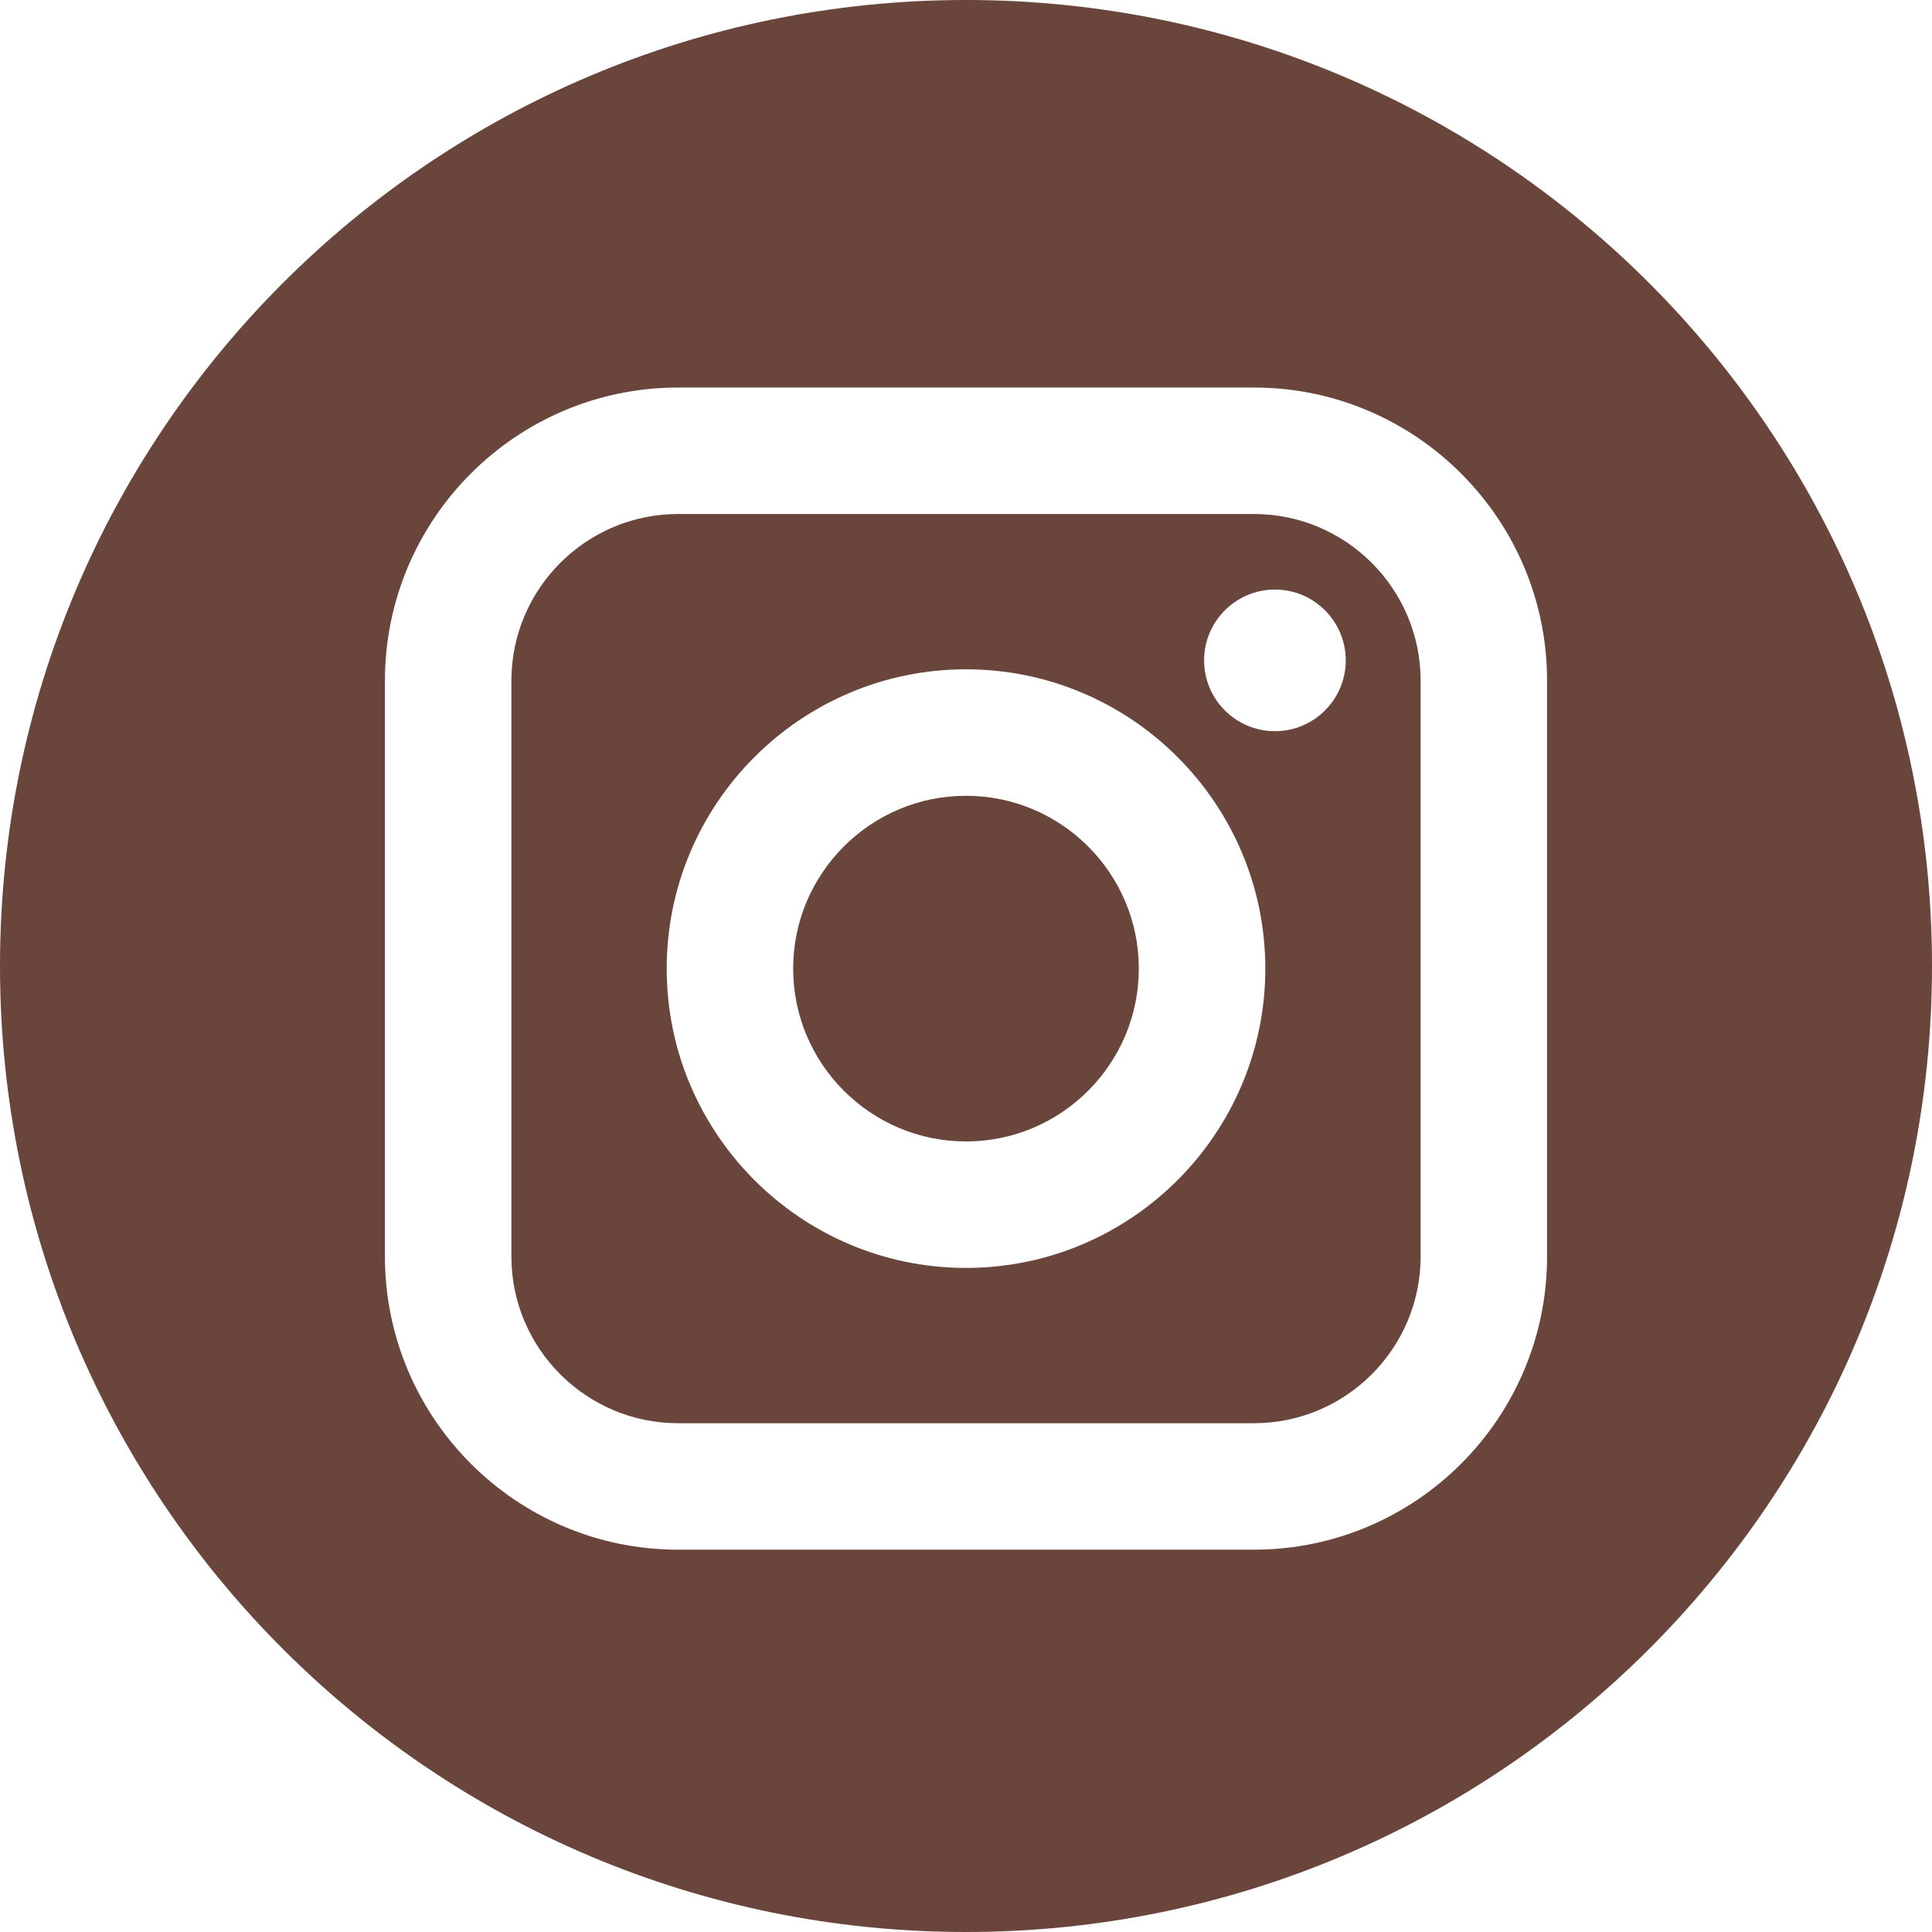
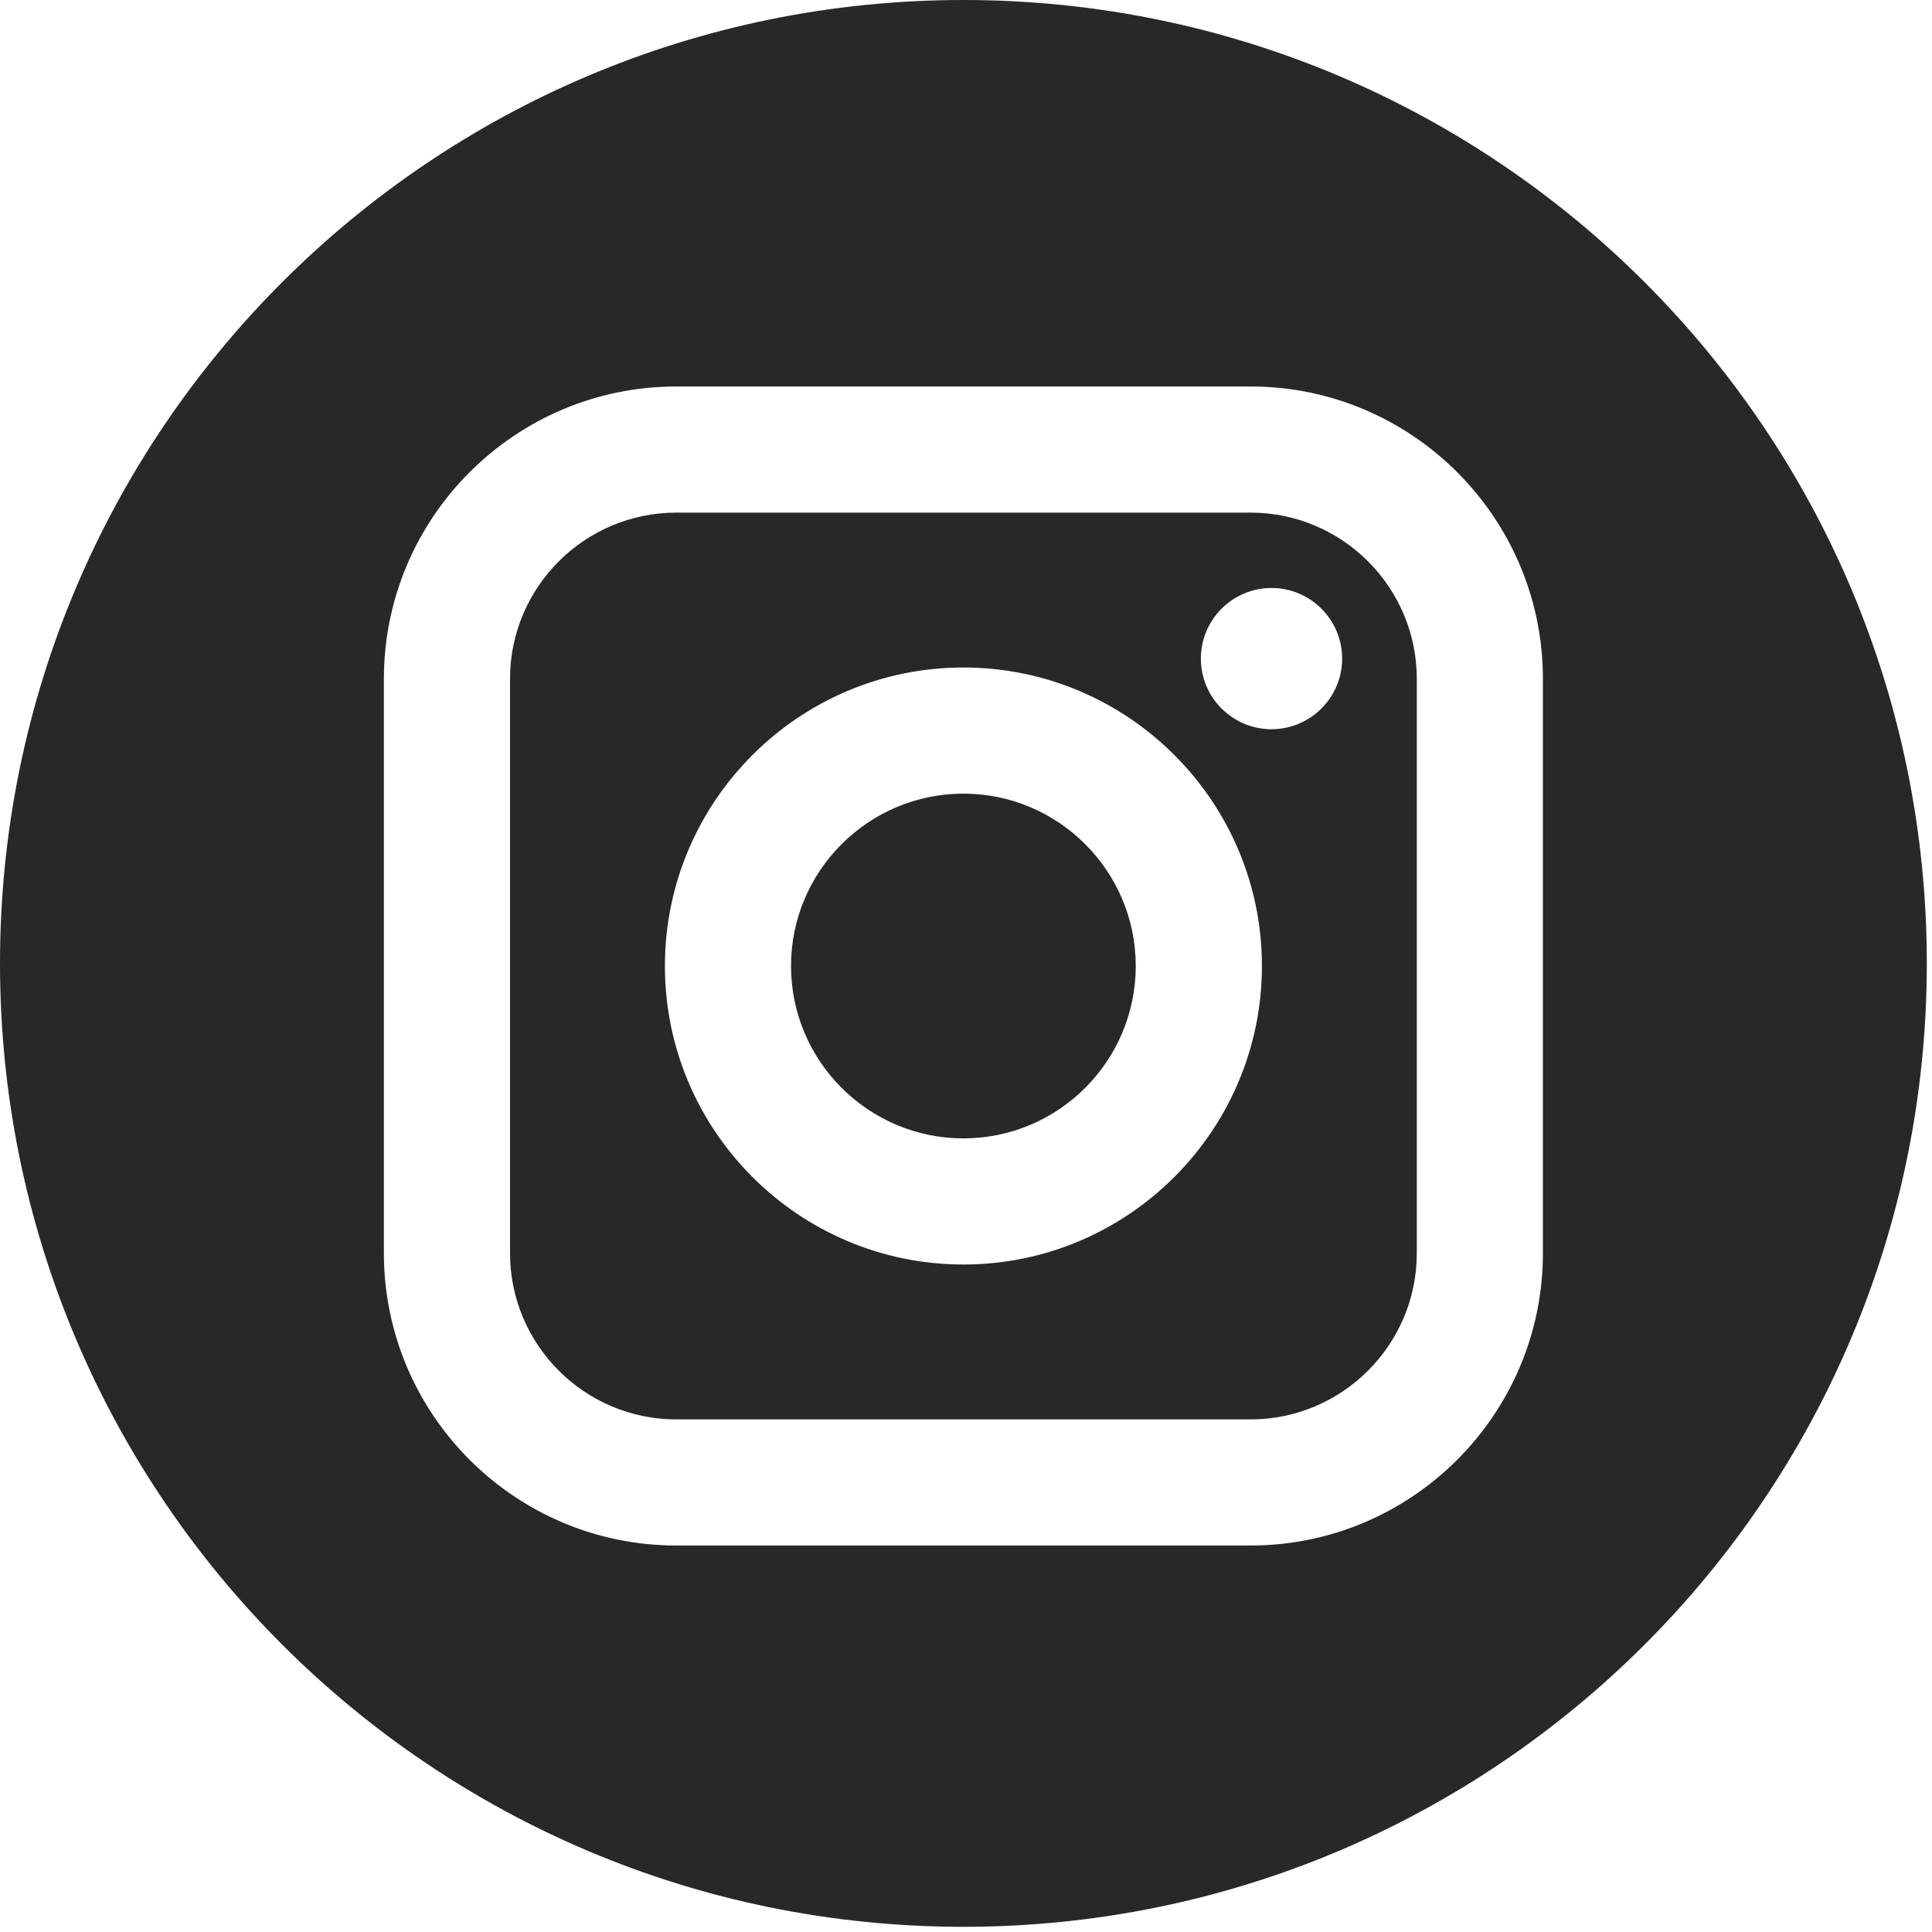
- <svg xmlns="http://www.w3.org/2000/svg" version="1.1" id="Layer_1" x="0px" y="0px" viewBox="0 0 89.758 89.758" style="enable-background:new 0 0 89.758 89.758;" xml:space="preserve">
-   <g>
-     <path style="fill:#6A453B;" d="M58.255,23.88H31.503c-4.27,0-7.744,3.474-7.744,7.744v26.752c0,4.27,3.474,7.745,7.744,7.745   h26.752c4.27,0,7.745-3.474,7.745-7.745V31.624C66,27.354,62.526,23.88,58.255,23.88z M44.879,58.906   c-7.667,0-13.905-6.238-13.905-13.906c0-7.667,6.238-13.905,13.905-13.905c7.668,0,13.906,6.238,13.906,13.905   C58.785,52.667,52.546,58.906,44.879,58.906z M59.232,33.97c-1.815,0-3.291-1.476-3.291-3.29c0-1.814,1.476-3.29,3.291-3.29   c1.814,0,3.29,1.476,3.29,3.29C62.522,32.494,61.046,33.97,59.232,33.97z" />
-     <path style="fill:#6A453B;" d="M44.879,36.971c-4.426,0-8.03,3.602-8.03,8.028c0,4.428,3.604,8.031,8.03,8.031   c4.428,0,8.029-3.603,8.029-8.031C52.908,40.574,49.306,36.971,44.879,36.971z" />
-     <path style="fill:#6A453B;" d="M44.879,0C20.094,0,0,20.094,0,44.879c0,24.785,20.094,44.879,44.879,44.879   c24.785,0,44.879-20.094,44.879-44.879C89.758,20.094,69.664,0,44.879,0z M71.875,58.376c0,7.511-6.109,13.62-13.62,13.62H31.503   c-7.51,0-13.62-6.109-13.62-13.62V31.624c0-7.51,6.11-13.62,13.62-13.62h26.752c7.511,0,13.62,6.11,13.62,13.62V58.376z" />
-   </g>
-   <g>
- </g>
-   <g>
- </g>
-   <g>
- </g>
-   <g>
- </g>
-   <g>
- </g>
-   <g>
- </g>
-   <g>
- </g>
-   <g>
- </g>
-   <g>
- </g>
-   <g>
- </g>
-   <g>
- </g>
-   <g>
- </g>
-   <g>
- </g>
-   <g>
- </g>
-   <g>
- </g>
+ <svg xmlns="http://www.w3.org/2000/svg" width="100%" height="100%" viewBox="0 0 90 90" version="1.1" xml:space="preserve" style="fill-rule:evenodd;clip-rule:evenodd;stroke-linejoin:round;stroke-miterlimit:2;">
+   <path d="M58.255,23.88L31.503,23.88C27.233,23.88 23.759,27.354 23.759,31.624L23.759,58.376C23.759,62.646 27.233,66.121 31.503,66.121L58.255,66.121C62.525,66.121 66,62.647 66,58.376L66,31.624C66,27.354 62.526,23.88 58.255,23.88ZM44.879,58.906C37.212,58.906 30.974,52.668 30.974,45C30.974,37.333 37.212,31.095 44.879,31.095C52.547,31.095 58.785,37.333 58.785,45C58.785,52.667 52.546,58.906 44.879,58.906ZM59.232,33.97C57.417,33.97 55.941,32.494 55.941,30.68C55.941,28.866 57.417,27.39 59.232,27.39C61.046,27.39 62.522,28.866 62.522,30.68C62.522,32.494 61.046,33.97 59.232,33.97Z" style="fill:rgb(40,40,40);fill-rule:nonzero;" />
+   <path d="M44.879,36.971C40.453,36.971 36.849,40.573 36.849,44.999C36.849,49.427 40.453,53.03 44.879,53.03C49.307,53.03 52.908,49.427 52.908,44.999C52.908,40.574 49.306,36.971 44.879,36.971Z" style="fill:rgb(40,40,40);fill-rule:nonzero;" />
+   <path d="M44.879,0C20.094,0 0,20.094 0,44.879C0,69.664 20.094,89.758 44.879,89.758C69.664,89.758 89.758,69.664 89.758,44.879C89.758,20.094 69.664,0 44.879,0ZM71.875,58.376C71.875,65.887 65.766,71.996 58.255,71.996L31.503,71.996C23.993,71.996 17.883,65.887 17.883,58.376L17.883,31.624C17.883,24.114 23.993,18.004 31.503,18.004L58.255,18.004C65.766,18.004 71.875,24.114 71.875,31.624L71.875,58.376Z" style="fill:rgb(40,40,40);fill-rule:nonzero;" />
</svg>
